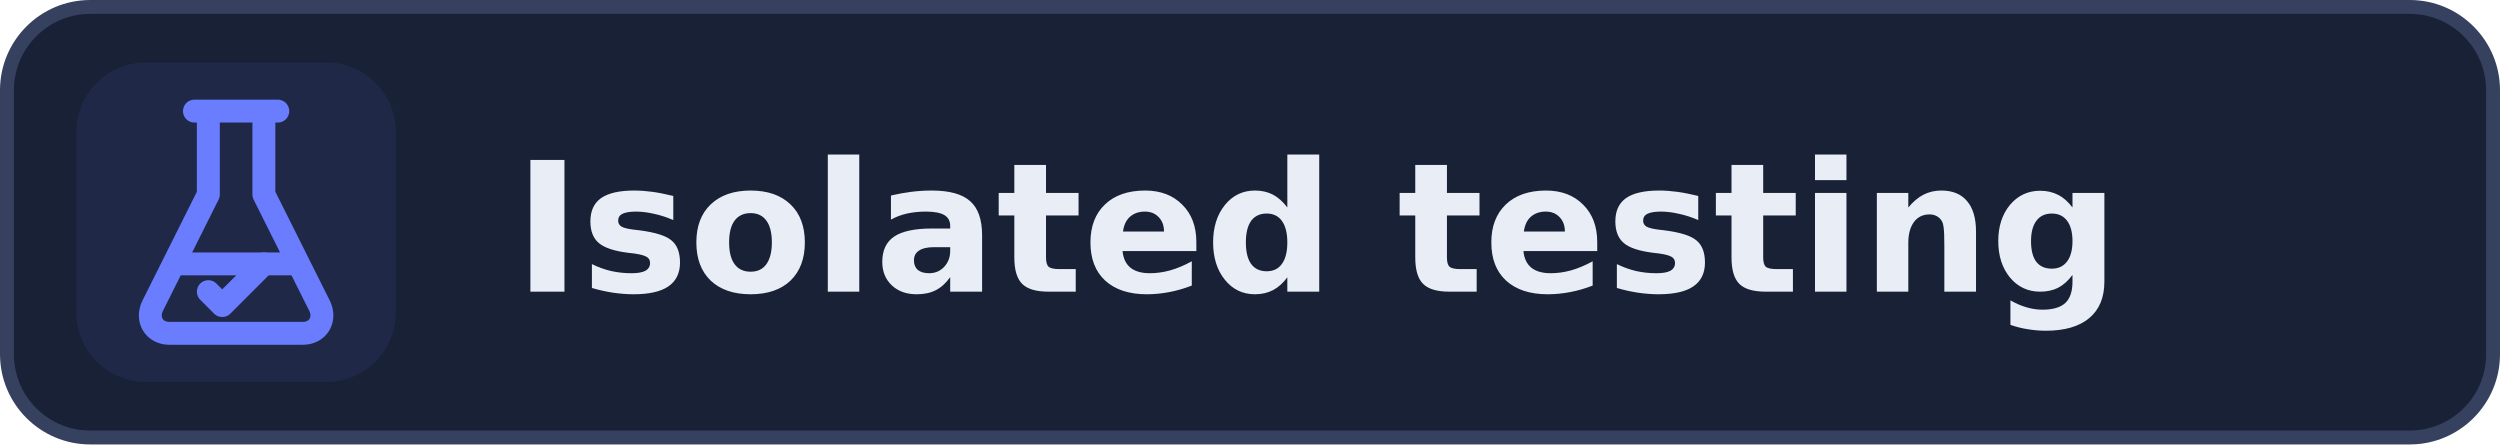
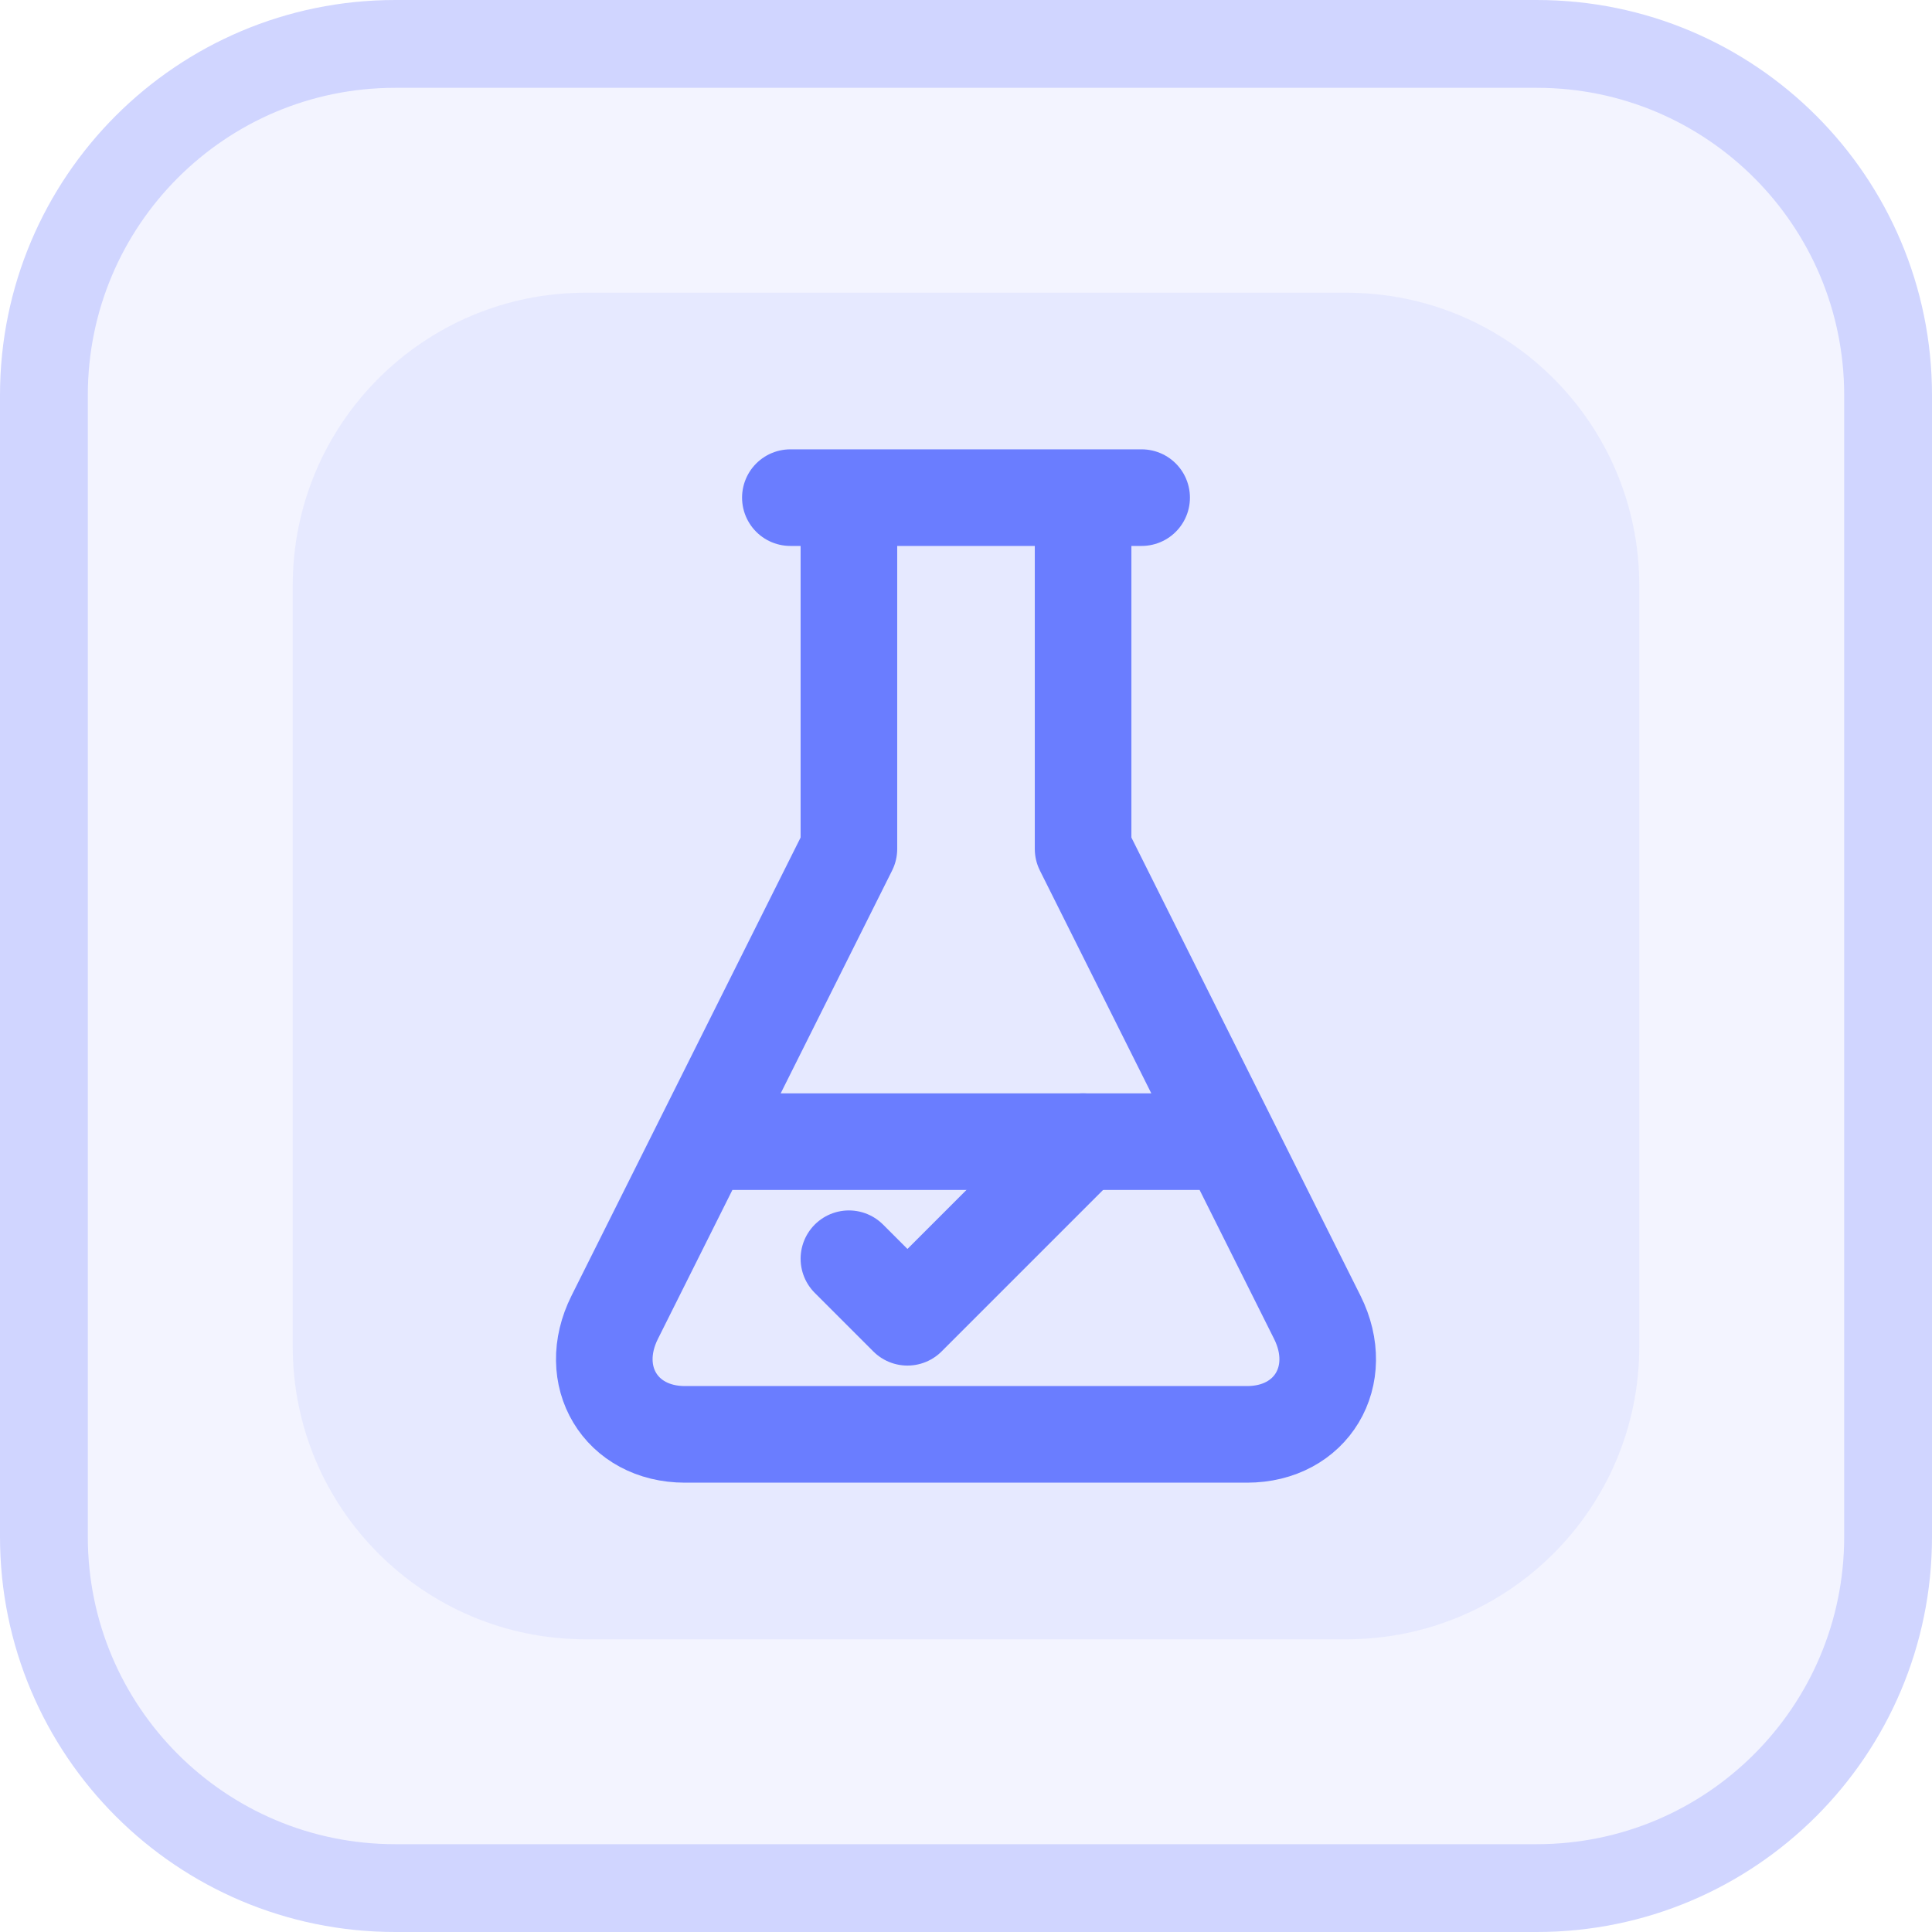
- <svg xmlns="http://www.w3.org/2000/svg" width="180" height="32" viewBox="0 0 180 32" role="img" aria-label="Isolated testing">
-   <rect x=".5" y=".5" width="179" height="31" rx="6" fill="#182135" stroke="#35415e" />
-   <g transform="translate(5 4)">
+ <svg xmlns="http://www.w3.org/2000/svg" width="22" height="22" viewBox="0 0 22 22" role="img" aria-label="Isolated testing">
+   <rect x=".5" y=".5" width="21" height="21" rx="4" fill="#f3f4ff" stroke="#d0d5ff" />
+   <g transform="translate(3 3) scale(.666667)">
    <rect x=".5" y=".5" width="23" height="23" rx="5" fill="#6a7dff" fill-opacity=".09" />
    <g fill="none" fill-opacity="1" stroke-opacity="1" stroke="#6a7dff" stroke-width="1.65" stroke-linecap="round" stroke-linejoin="round">
      <path d="M9 4h6m-5 0v6l-4 8c-.5 1 .1 2 1.2 2h9.6c1.1 0 1.7-1 1.2-2l-4-8V4M8 15h8" />
      <path d="m10 17 1 1 3-3" />
    </g>
  </g>
-   <text x="37" y="21" fill="#e9edf5" font-family="Verdana,DejaVu Sans,sans-serif" font-size="13" font-weight="600">Isolated testing</text>
</svg>
